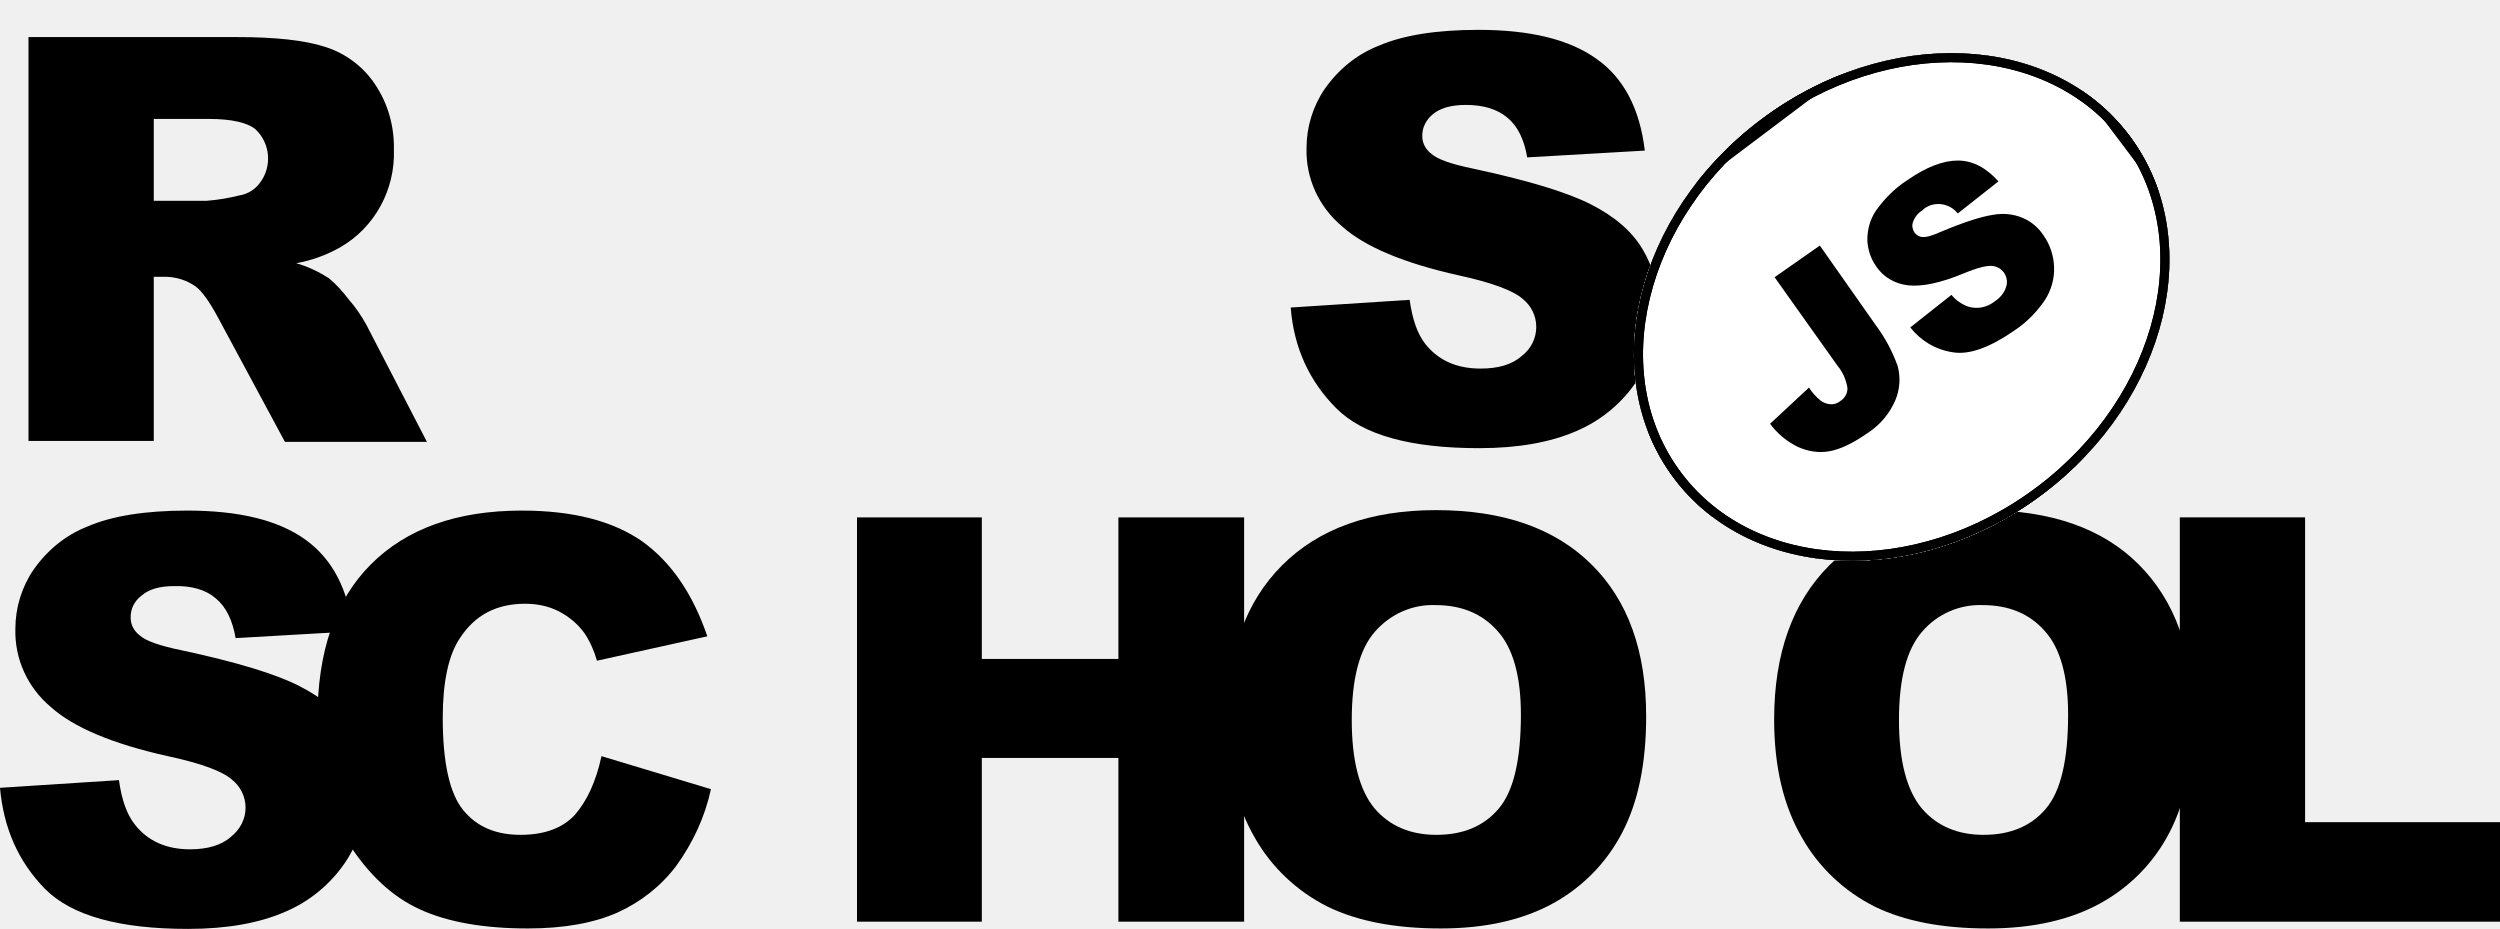
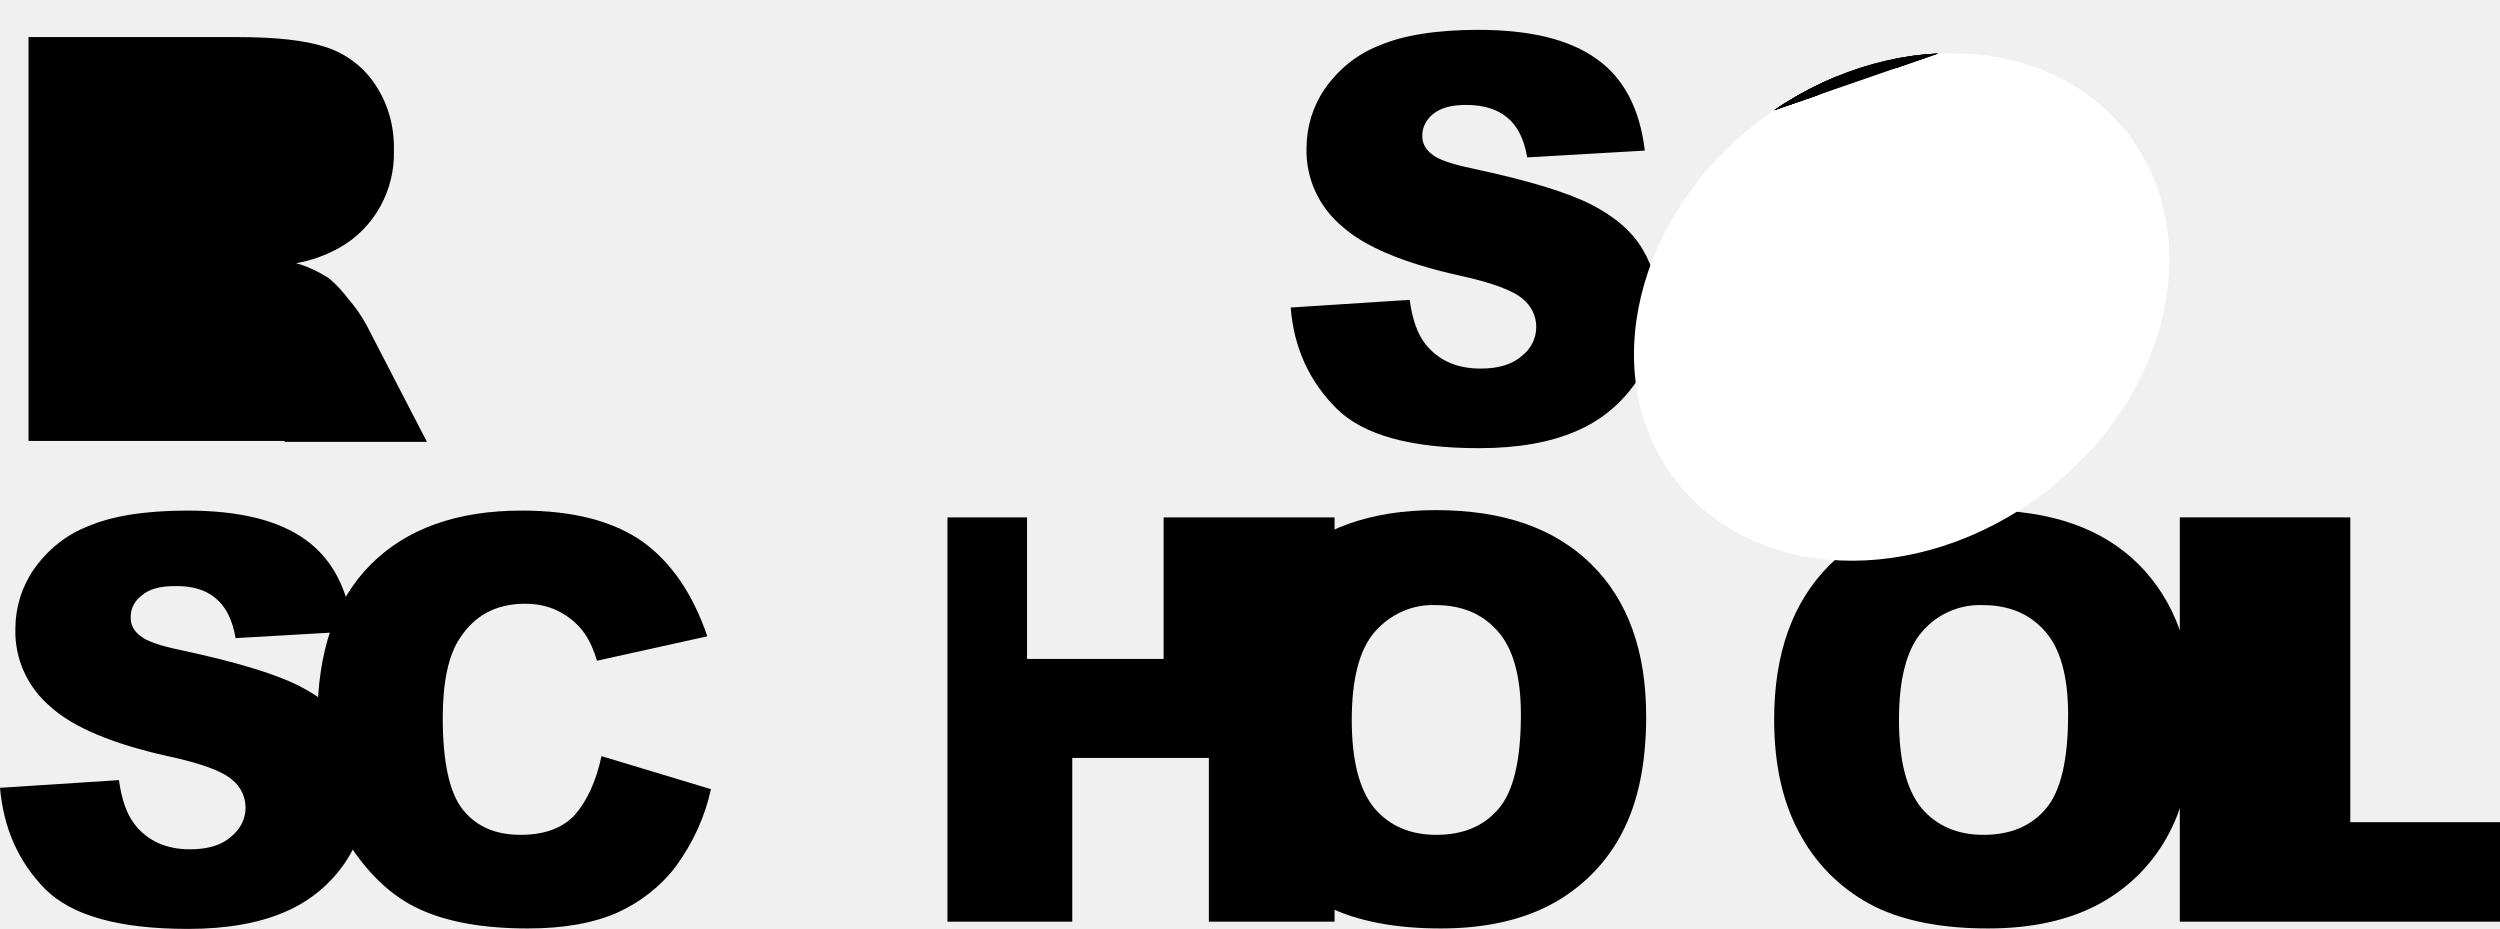
<svg xmlns="http://www.w3.org/2000/svg" xmlns:xlink="http://www.w3.org/1999/xlink" id="Layer_1" viewBox="0 0 552.8 205.3">
  <style>.st0{fill:#fff}.st1{clip-path:url(#SVGID_2_)}.st2{clip-path:url(#SVGID_4_)}.st3{clip-path:url(#SVGID_6_)}.st4{clip-path:url(#SVGID_8_)}.st5{fill:#fff;stroke:#000;stroke-width:4;stroke-miterlimit:10}.st6{clip-path:url(#SVGID_8_)}.st6,.st7{fill:none;stroke:#000;stroke-width:4;stroke-miterlimit:10}.st8,.st9{clip-path:url(#SVGID_10_)}.st9{fill:none;stroke:#000;stroke-width:4;stroke-miterlimit:10}</style>
-   <path d="M285.4 68l26.3-1.7c.6 4.3 1.7 7.5 3.5 9.8 2.9 3.6 6.9 5.4 12.2 5.4 3.9 0 7-.9 9.1-2.8 2-1.5 3.2-3.9 3.2-6.4 0-2.4-1.1-4.7-3-6.2-2-1.8-6.7-3.6-14.1-5.2-12.1-2.7-20.8-6.3-25.9-10.9-5.1-4.3-8-10.6-7.8-17.3 0-4.6 1.4-9.2 4-13 3-4.3 7.1-7.7 12-9.6 5.3-2.3 12.7-3.5 22-3.5 11.4 0 20.1 2.1 26.1 6.4 6 4.2 9.6 11 10.7 20.3l-26 1.5c-.7-4-2.1-6.9-4.4-8.8s-5.3-2.8-9.2-2.8c-3.2 0-5.6.7-7.2 2-1.5 1.2-2.5 3-2.4 5 0 1.5.8 2.9 2 3.8 1.3 1.2 4.4 2.3 9.3 3.3 12.1 2.6 20.7 5.2 26 7.9 5.3 2.7 9.1 6 11.4 9.9 2.4 4 3.6 8.6 3.5 13.3 0 5.6-1.6 11.2-4.8 15.9-3.3 4.9-7.9 8.7-13.3 11-5.7 2.5-12.9 3.8-21.5 3.8-15.2 0-25.7-2.9-31.6-8.8S286.1 77 285.4 68zM6.3 97.6V8.2h46.1c8.5 0 15.1.7 19.6 2.2 4.4 1.4 8.3 4.3 10.9 8.2 2.9 4.3 4.3 9.3 4.2 14.5.3 8.8-4.2 17.2-11.9 21.6-3 1.7-6.3 2.9-9.7 3.5 2.5.7 5 1.9 7.2 3.3 1.7 1.4 3.1 3 4.4 4.7 1.5 1.7 2.8 3.6 3.9 5.6l13.4 25.9H63L48.2 70.2c-1.9-3.5-3.5-5.8-5-6.9-2-1.4-4.4-2.1-6.8-2.1H34v36.3H6.3zM34 44.4h11.7c2.5-.2 4.9-.6 7.3-1.2 1.8-.3 3.4-1.3 4.5-2.8 2.7-3.6 2.3-8.7-1-11.8-1.8-1.5-5.3-2.3-10.3-2.3H34v18.1zM0 174.2l26.3-1.7c.6 4.3 1.7 7.5 3.5 9.8 2.8 3.6 6.9 5.5 12.2 5.5 3.9 0 7-.9 9.1-2.8 2-1.6 3.2-3.9 3.2-6.4 0-2.4-1.1-4.7-3-6.2-2-1.8-6.7-3.6-14.2-5.2-12.1-2.7-20.8-6.3-25.9-10.9-5.1-4.3-8-10.6-7.8-17.3 0-4.6 1.4-9.2 4-13 3-4.3 7.1-7.7 12-9.6 5.3-2.3 12.7-3.5 22-3.5 11.4 0 20.1 2.1 26.1 6.4s9.5 11 10.6 20.3l-26 1.5c-.7-4-2.1-6.9-4.4-8.8-2.2-1.9-5.3-2.8-9.2-2.7-3.2 0-5.6.7-7.2 2.1-1.6 1.2-2.5 3-2.4 5 0 1.5.8 2.9 2 3.8 1.3 1.2 4.4 2.3 9.3 3.3 12.1 2.6 20.7 5.2 26 7.9 5.3 2.7 9.1 6 11.4 9.9 2.4 4 3.6 8.6 3.6 13.2 0 5.6-1.7 11.1-4.8 15.8-3.3 4.9-7.9 8.7-13.3 11-5.7 2.5-12.9 3.8-21.5 3.8-15.2 0-25.7-2.9-31.6-8.8-5.9-6-9.2-13.4-10-22.4z" />
-   <path d="M133 167.2l24.2 7.3c-1.3 6.1-4 11.9-7.7 17-3.4 4.5-7.9 8-13 10.3-5.2 2.3-11.8 3.5-19.8 3.5-9.7 0-17.7-1.4-23.8-4.2-6.2-2.8-11.5-7.8-16-14.9-4.5-7.1-6.7-16.2-6.7-27.3 0-14.8 3.9-26.2 11.8-34.1s19-11.9 33.4-11.9c11.3 0 20.1 2.3 26.6 6.8 6.4 4.6 11.2 11.6 14.4 21l-24.4 5.4c-.6-2.1-1.5-4.2-2.7-6-1.5-2.1-3.4-3.7-5.7-4.9-2.3-1.2-4.9-1.7-7.5-1.7-6.3 0-11.1 2.5-14.4 7.6-2.5 3.7-3.8 9.6-3.8 17.6 0 9.9 1.5 16.7 4.5 20.4 3 3.7 7.2 5.5 12.7 5.5 5.3 0 9.3-1.5 12-4.4 2.7-3.1 4.7-7.4 5.9-13zm56.5-52.8h27.6v31.3h30.2v-31.3h27.8v89.4h-27.8v-36.2h-30.2v36.2h-27.6v-89.4z" />
+   <path d="M285.4 68l26.3-1.7c.6 4.3 1.7 7.5 3.5 9.8 2.9 3.6 6.9 5.4 12.2 5.4 3.9 0 7-.9 9.1-2.8 2-1.5 3.2-3.9 3.2-6.4 0-2.4-1.1-4.7-3-6.2-2-1.8-6.7-3.6-14.1-5.2-12.1-2.7-20.8-6.3-25.9-10.9-5.1-4.3-8-10.6-7.8-17.3 0-4.6 1.4-9.2 4-13 3-4.3 7.1-7.7 12-9.6 5.3-2.3 12.7-3.5 22-3.5 11.4 0 20.1 2.1 26.1 6.4 6 4.2 9.6 11 10.7 20.3l-26 1.5c-.7-4-2.1-6.9-4.4-8.8s-5.3-2.8-9.2-2.8c-3.2 0-5.6.7-7.2 2-1.5 1.2-2.5 3-2.4 5 0 1.5.8 2.9 2 3.8 1.3 1.2 4.4 2.3 9.3 3.3 12.1 2.6 20.7 5.2 26 7.9 5.3 2.7 9.1 6 11.4 9.9 2.4 4 3.6 8.6 3.5 13.3 0 5.6-1.6 11.2-4.8 15.9-3.3 4.9-7.9 8.7-13.3 11-5.7 2.5-12.9 3.8-21.5 3.8-15.2 0-25.7-2.9-31.6-8.8S286.1 77 285.4 68zM6.3 97.6V8.2h46.1c8.5 0 15.1.7 19.6 2.2 4.4 1.4 8.3 4.3 10.9 8.2 2.9 4.3 4.3 9.3 4.2 14.5.3 8.8-4.2 17.2-11.9 21.6-3 1.7-6.3 2.9-9.7 3.5 2.5.7 5 1.9 7.2 3.3 1.7 1.4 3.1 3 4.4 4.7 1.5 1.7 2.8 3.6 3.9 5.6l13.4 25.9H63L48.2 70.2c-1.9-3.5-3.5-5.8-5-6.9-2-1.4-4.4-2.1-6.8-2.1h34v36.3H6.3zM34 44.4h11.7c2.5-.2 4.9-.6 7.3-1.2 1.8-.3 3.4-1.3 4.5-2.8 2.7-3.6 2.3-8.7-1-11.8-1.8-1.5-5.3-2.3-10.3-2.3h34v18.1zM0 174.2l26.3-1.7c.6 4.3 1.7 7.5 3.5 9.8 2.8 3.6 6.9 5.5 12.2 5.5 3.9 0 7-.9 9.1-2.8 2-1.6 3.2-3.9 3.2-6.4 0-2.4-1.1-4.7-3-6.2-2-1.8-6.7-3.6-14.2-5.2-12.1-2.7-20.8-6.3-25.9-10.9-5.1-4.3-8-10.6-7.8-17.3 0-4.6 1.4-9.2 4-13 3-4.3 7.1-7.7 12-9.6 5.3-2.3 12.7-3.5 22-3.5 11.4 0 20.1 2.1 26.1 6.4s9.5 11 10.6 20.3l-26 1.5c-.7-4-2.1-6.9-4.4-8.8-2.2-1.9-5.3-2.8-9.2-2.7-3.2 0-5.6.7-7.2 2.1-1.6 1.2-2.5 3-2.4 5 0 1.5.8 2.9 2 3.8 1.3 1.2 4.4 2.3 9.3 3.3 12.1 2.6 20.7 5.2 26 7.9 5.3 2.7 9.1 6 11.4 9.9 2.4 4 3.6 8.6 3.6 13.2 0 5.6-1.7 11.1-4.8 15.8-3.3 4.9-7.9 8.7-13.3 11-5.7 2.5-12.9 3.8-21.5 3.8-15.2 0-25.7-2.9-31.6-8.8-5.9-6-9.2-13.4-10-22.4z" />
+   <path d="M133 167.2l24.2 7.3c-1.3 6.1-4 11.9-7.7 17-3.4 4.5-7.9 8-13 10.3-5.2 2.3-11.8 3.5-19.8 3.5-9.7 0-17.7-1.4-23.8-4.2-6.2-2.8-11.5-7.8-16-14.9-4.5-7.1-6.7-16.2-6.7-27.3 0-14.8 3.9-26.2 11.8-34.1s19-11.9 33.4-11.9c11.3 0 20.1 2.3 26.6 6.8 6.4 4.6 11.2 11.6 14.4 21l-24.4 5.4c-.6-2.1-1.5-4.2-2.7-6-1.5-2.1-3.4-3.7-5.7-4.9-2.3-1.2-4.9-1.7-7.5-1.7-6.3 0-11.1 2.5-14.4 7.6-2.5 3.7-3.8 9.6-3.8 17.6 0 9.9 1.5 16.7 4.5 20.4 3 3.7 7.2 5.5 12.7 5.5 5.3 0 9.3-1.5 12-4.4 2.7-3.1 4.7-7.4 5.9-13zm56.5-52.8h37.6v31.3h30.2v-31.3h37.8v89.4h-27.8v-36.2h-30.2v36.2h-27.6v-89.4z" />
  <path d="M271.3 159.1c0-14.6 4.1-26 12.2-34.1 8.1-8.1 19.5-12.2 34-12.2 14.9 0 26.3 4 34.4 12S364 144 364 158.4c0 10.5-1.8 19-5.3 25.7-3.4 6.6-8.7 12-15.2 15.6-6.7 3.7-15 5.6-24.9 5.6-10.1 0-18.4-1.6-25-4.8-6.8-3.4-12.4-8.7-16.1-15.2-4.1-7-6.2-15.7-6.2-26.2zm27.6.1c0 9 1.7 15.5 5 19.5 3.3 3.9 7.9 5.9 13.7 5.9 5.9 0 10.5-1.9 13.8-5.8s4.9-10.8 4.9-20.8c0-8.4-1.7-14.6-5.1-18.4-3.4-3.9-8-5.8-13.8-5.8-5.1-.2-10 2-13.4 5.9-3.4 3.9-5.1 10.4-5.1 19.5zm93.4-.1c0-14.6 4.1-26 12.2-34.1 8.1-8.1 19.5-12.2 34-12.2 14.9 0 26.4 4 34.4 12S485 144 485 158.4c0 10.5-1.8 19-5.3 25.7-3.4 6.6-8.7 12-15.2 15.6-6.7 3.7-15 5.6-24.9 5.6-10.1 0-18.4-1.6-25-4.8-6.8-3.4-12.4-8.7-16.1-15.2-4.1-7-6.2-15.7-6.2-26.2zm27.6.1c0 9 1.7 15.5 5 19.5 3.3 3.9 7.9 5.9 13.7 5.9 5.9 0 10.5-1.9 13.8-5.8 3.3-3.9 4.9-10.8 4.9-20.8 0-8.4-1.7-14.6-5.1-18.4-3.4-3.9-8-5.8-13.8-5.8-5.1-.2-10.1 2-13.4 5.9-3.4 3.9-5.1 10.4-5.1 19.5z" />
-   <path d="M482.1 114.4h27.6v67.4h43.1v22H482v-89.4z" />
+   <path d="M482.1 114.4h37.6v67.4h43.1v22H482v-89.4z" />
  <ellipse transform="rotate(-37.001 420.46 67.88)" class="st0" cx="420.5" cy="67.9" rx="63" ry="51.8" />
  <defs>
    <ellipse id="SVGID_1_" transform="rotate(-37.001 420.46 67.88)" cx="420.5" cy="67.9" rx="63" ry="51.8" />
  </defs>
  <clipPath id="SVGID_2_">
    <use xlink:href="#SVGID_1_" overflow="visible" />
  </clipPath>
  <g class="st1">
-     <path transform="rotate(-37.001 420.82 68.353)" class="st0" d="M330.9-14.2h179.8v165.1H330.9z" />
+     <path transform="rotate(-37.001 420.82 68.353)" class="st0" d="M330.9-14.2h179.8v165.1h330.9z" />
    <g id="Layer_2_1_">
      <defs>
-         <path id="SVGID_3_" transform="rotate(-37.001 420.82 68.353)" d="M330.9-14.2h179.8v165.1H330.9z" />
+         <path id="SVGID_3_" transform="rotate(-37.001 420.82 68.353)" d="M330.9-14.2h179.8v165.1h330.9z" />
      </defs>
      <clipPath id="SVGID_4_">
        <use xlink:href="#SVGID_3_" overflow="visible" />
      </clipPath>
      <g id="Layer_1-2" class="st2">
        <ellipse transform="rotate(-37.001 420.46 67.88)" class="st0" cx="420.5" cy="67.9" rx="63" ry="51.8" />
        <defs>
          <ellipse id="SVGID_5_" transform="rotate(-37.001 420.46 67.88)" cx="420.5" cy="67.9" rx="63" ry="51.8" />
        </defs>
        <clipPath id="SVGID_6_">
          <use xlink:href="#SVGID_5_" overflow="visible" />
        </clipPath>
        <g class="st3">
-           <path transform="rotate(-37 420.799 68.802)" class="st0" d="M357.8 17h125.9v103.7H357.8z" />
+           <path transform="rotate(-37 420.799 68.802)" class="st0" d="M357.8 17h125.9v103.7h357.8z" />
          <defs>
-             <path id="SVGID_7_" transform="rotate(-37 420.799 68.802)" d="M357.8 17h125.9v103.7H357.8z" />
+             <path id="SVGID_7_" transform="rotate(-37 420.799 68.802)" d="M357.8 17h125.9v103.7h357.8z" />
          </defs>
          <clipPath id="SVGID_8_">
            <use xlink:href="#SVGID_7_" overflow="visible" />
          </clipPath>
          <g class="st4">
            <ellipse transform="rotate(-37.001 420.46 67.88)" class="st5" cx="420.5" cy="67.9" rx="63" ry="51.8" />
          </g>
-           <path transform="rotate(-37 420.799 68.802)" class="st6" d="M357.8 17h125.9v103.7H357.8z" />
+           <path transform="rotate(-37 420.799 68.802)" class="st6" d="M357.8 17h125.9v103.7h357.8z" />
          <ellipse transform="rotate(-37.001 420.46 67.88)" class="st7" cx="420.5" cy="67.9" rx="63" ry="51.8" />
-           <path transform="rotate(-37 420.799 68.802)" class="st0" d="M357.8 17h125.9v103.7H357.8z" />
+           <path transform="rotate(-37 420.799 68.802)" class="st0" d="M357.8 17h125.9v103.7h357.8z" />
          <defs>
-             <path id="SVGID_9_" transform="rotate(-37 420.799 68.802)" d="M357.8 17h125.9v103.7H357.8z" />
+             <path id="SVGID_9_" transform="rotate(-37 420.799 68.802)" d="M357.8 17h125.9v103.7h357.8z" />
          </defs>
          <clipPath id="SVGID_10_">
            <use xlink:href="#SVGID_9_" overflow="visible" />
          </clipPath>
          <g class="st8">
            <ellipse transform="rotate(-37.001 420.46 67.88)" class="st5" cx="420.5" cy="67.9" rx="63" ry="51.8" />
          </g>
-           <path transform="rotate(-37 420.799 68.802)" class="st9" d="M357.8 17h125.9v103.7H357.8z" />
-           <path transform="rotate(-37.001 420.82 68.353)" class="st7" d="M330.9-14.2h179.8v165.1H330.9z" />
+           <path transform="rotate(-37 420.799 68.802)" class="st9" d="M357.8 17h125.9v103.7h357.8z" />
+           <path transform="rotate(-37.001 420.82 68.353)" class="st7" d="M330.9-14.2h179.8v165.1h330.9z" />
        </g>
        <ellipse transform="rotate(-37.001 420.46 67.88)" class="st7" cx="420.5" cy="67.9" rx="63" ry="51.8" />
        <path d="M392.4 61.3l10-7 12.3 17.5c2.1 2.8 3.7 5.8 4.9 9.1.7 2.5.5 5.2-.5 7.6-1.3 3-3.4 5.5-6.2 7.3-3.3 2.3-6.1 3.6-8.5 4-2.3.4-4.7 0-6.9-1-2.4-1.2-4.5-2.9-6.1-5.1l8.6-8c.7 1.1 1.6 2.1 2.6 2.9.7.5 1.5.8 2.4.8.7 0 1.4-.3 1.9-.7 1-.6 1.7-1.8 1.6-3-.3-1.7-1-3.4-2.1-4.7l-14-19.7zm30 11.1l9.1-7.2c1 1.2 2.3 2.1 3.7 2.6 2 .6 4.1.2 5.8-1.1 1.2-.8 2.2-1.9 2.6-3.3.6-1.8-.4-3.8-2.2-4.4-.3-.1-.6-.2-.9-.2-1.2-.1-3.3.4-6.4 1.7-5.1 2.1-9.1 2.9-12.1 2.6-2.9-.3-5.6-1.8-7.2-4.3-1.2-1.7-1.8-3.7-1.9-5.7 0-2.3.6-4.6 1.9-6.5 1.9-2.7 4.2-5 7-6.8 4.2-2.9 7.9-4.3 11.1-4.3 3.2 0 6.2 1.5 9 4.6l-9 7.1c-1.8-2.3-5.2-2.8-7.5-1l-.3.3c-1 .6-1.7 1.5-2.1 2.6-.3.8-.1 1.7.4 2.4.4.5 1 .9 1.7.9.8.1 2.2-.3 4.2-1.2 5-2.1 8.8-3.3 11.4-3.7 2.2-.4 4.5-.2 6.6.7 1.9.8 3.5 2.2 4.6 3.9 1.4 2 2.2 4.4 2.3 6.9.1 2.6-.6 5.1-2 7.3-1.8 2.7-4.1 5-6.8 6.8-5.5 3.8-10 5.4-13.6 4.8-3.9-.6-7.1-2.6-9.4-5.5z" />
      </g>
    </g>
  </g>
</svg>
